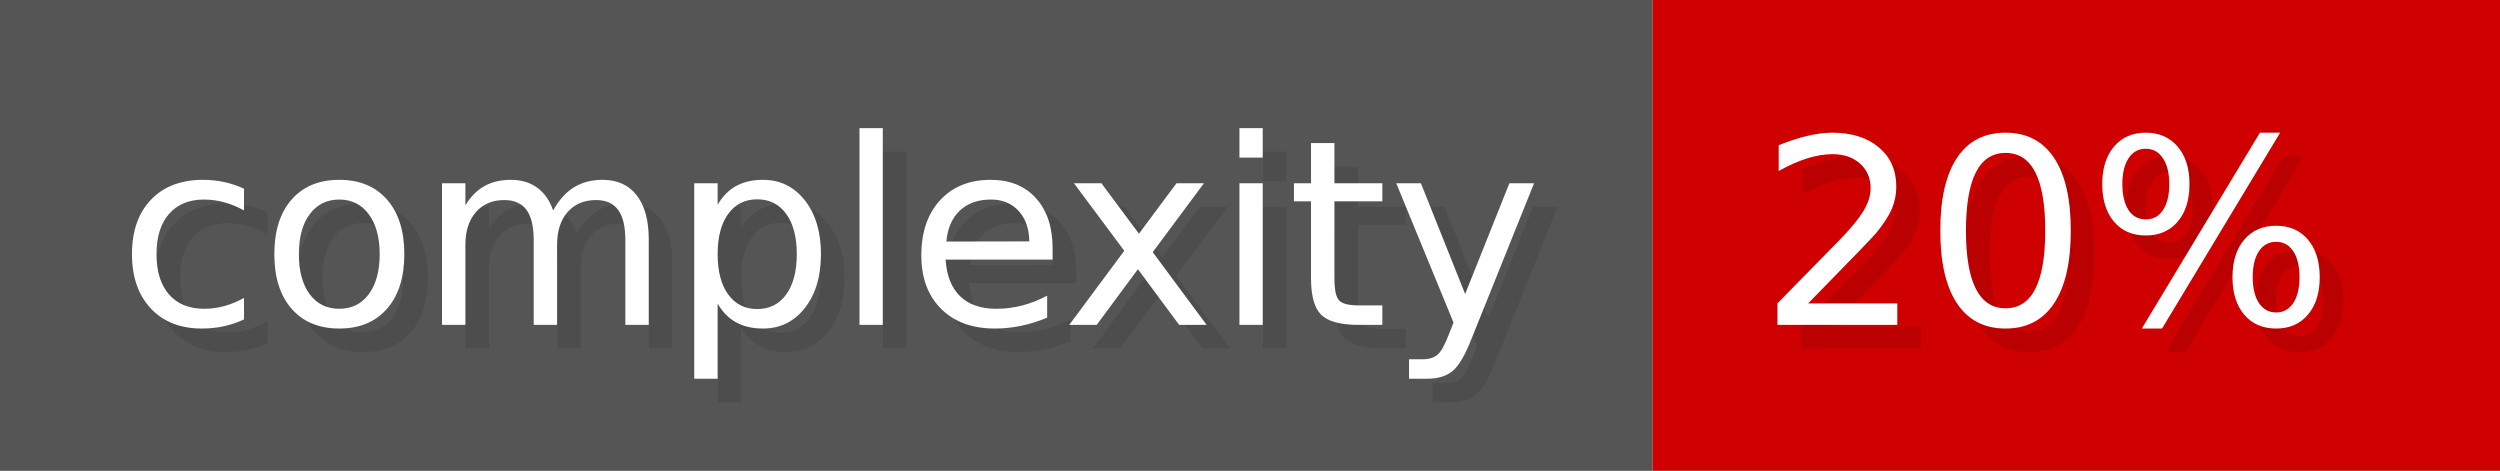
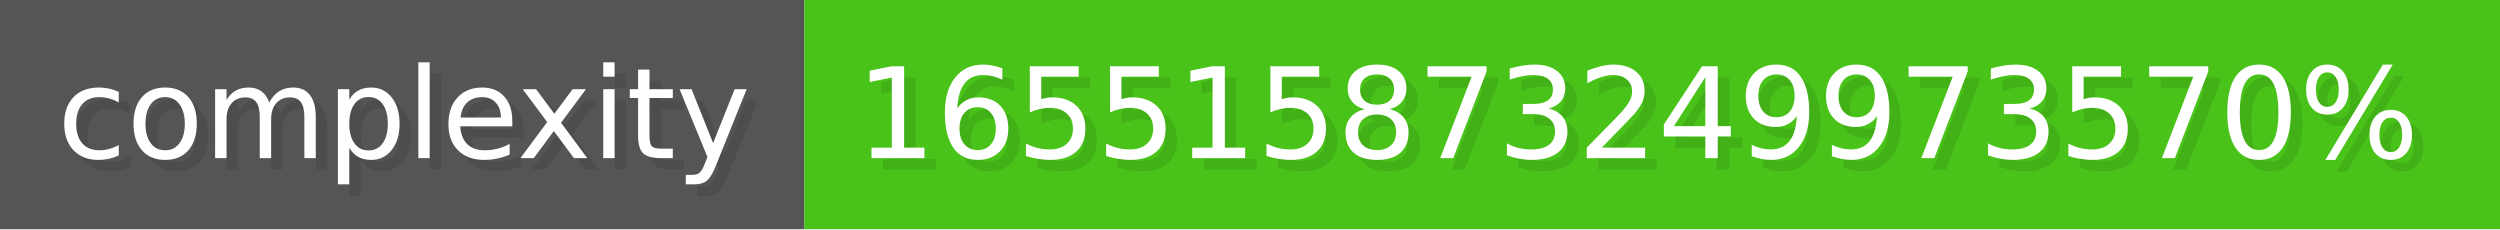
- <svg xmlns="http://www.w3.org/2000/svg" width="106.2" height="20" viewBox="0 0 1062 200" role="img" aria-label="complexity: 20%">
+ <svg xmlns="http://www.w3.org/2000/svg" width="218.2" height="20" viewBox="0 0 2182 200" role="img" aria-label="complexity: 165515873249973570%">
  <g>
    <rect fill="#555" width="702" height="200" />
-     <rect fill="#ce0000" x="702" width="360" height="200" />
+     <rect fill="#49c31a" x="702" width="1480" height="200" />
  </g>
  <g aria-hidden="true" fill="#fff" text-anchor="start" font-family="Verdana,DejaVu Sans,sans-serif" font-size="110">
    <text x="60" y="148" textLength="602" fill="#000" opacity="0.1">complexity</text>
    <text x="50" y="138" textLength="602">complexity</text>
-     <text x="757" y="148" textLength="260" fill="#000" opacity="0.1">20%</text>
-     <text x="747" y="138" textLength="260">20%</text>
+     <text x="757" y="148" textLength="1380" fill="#000" opacity="0.1">165515873249973570%</text>
+     <text x="747" y="138" textLength="1380">165515873249973570%</text>
  </g>
</svg>
